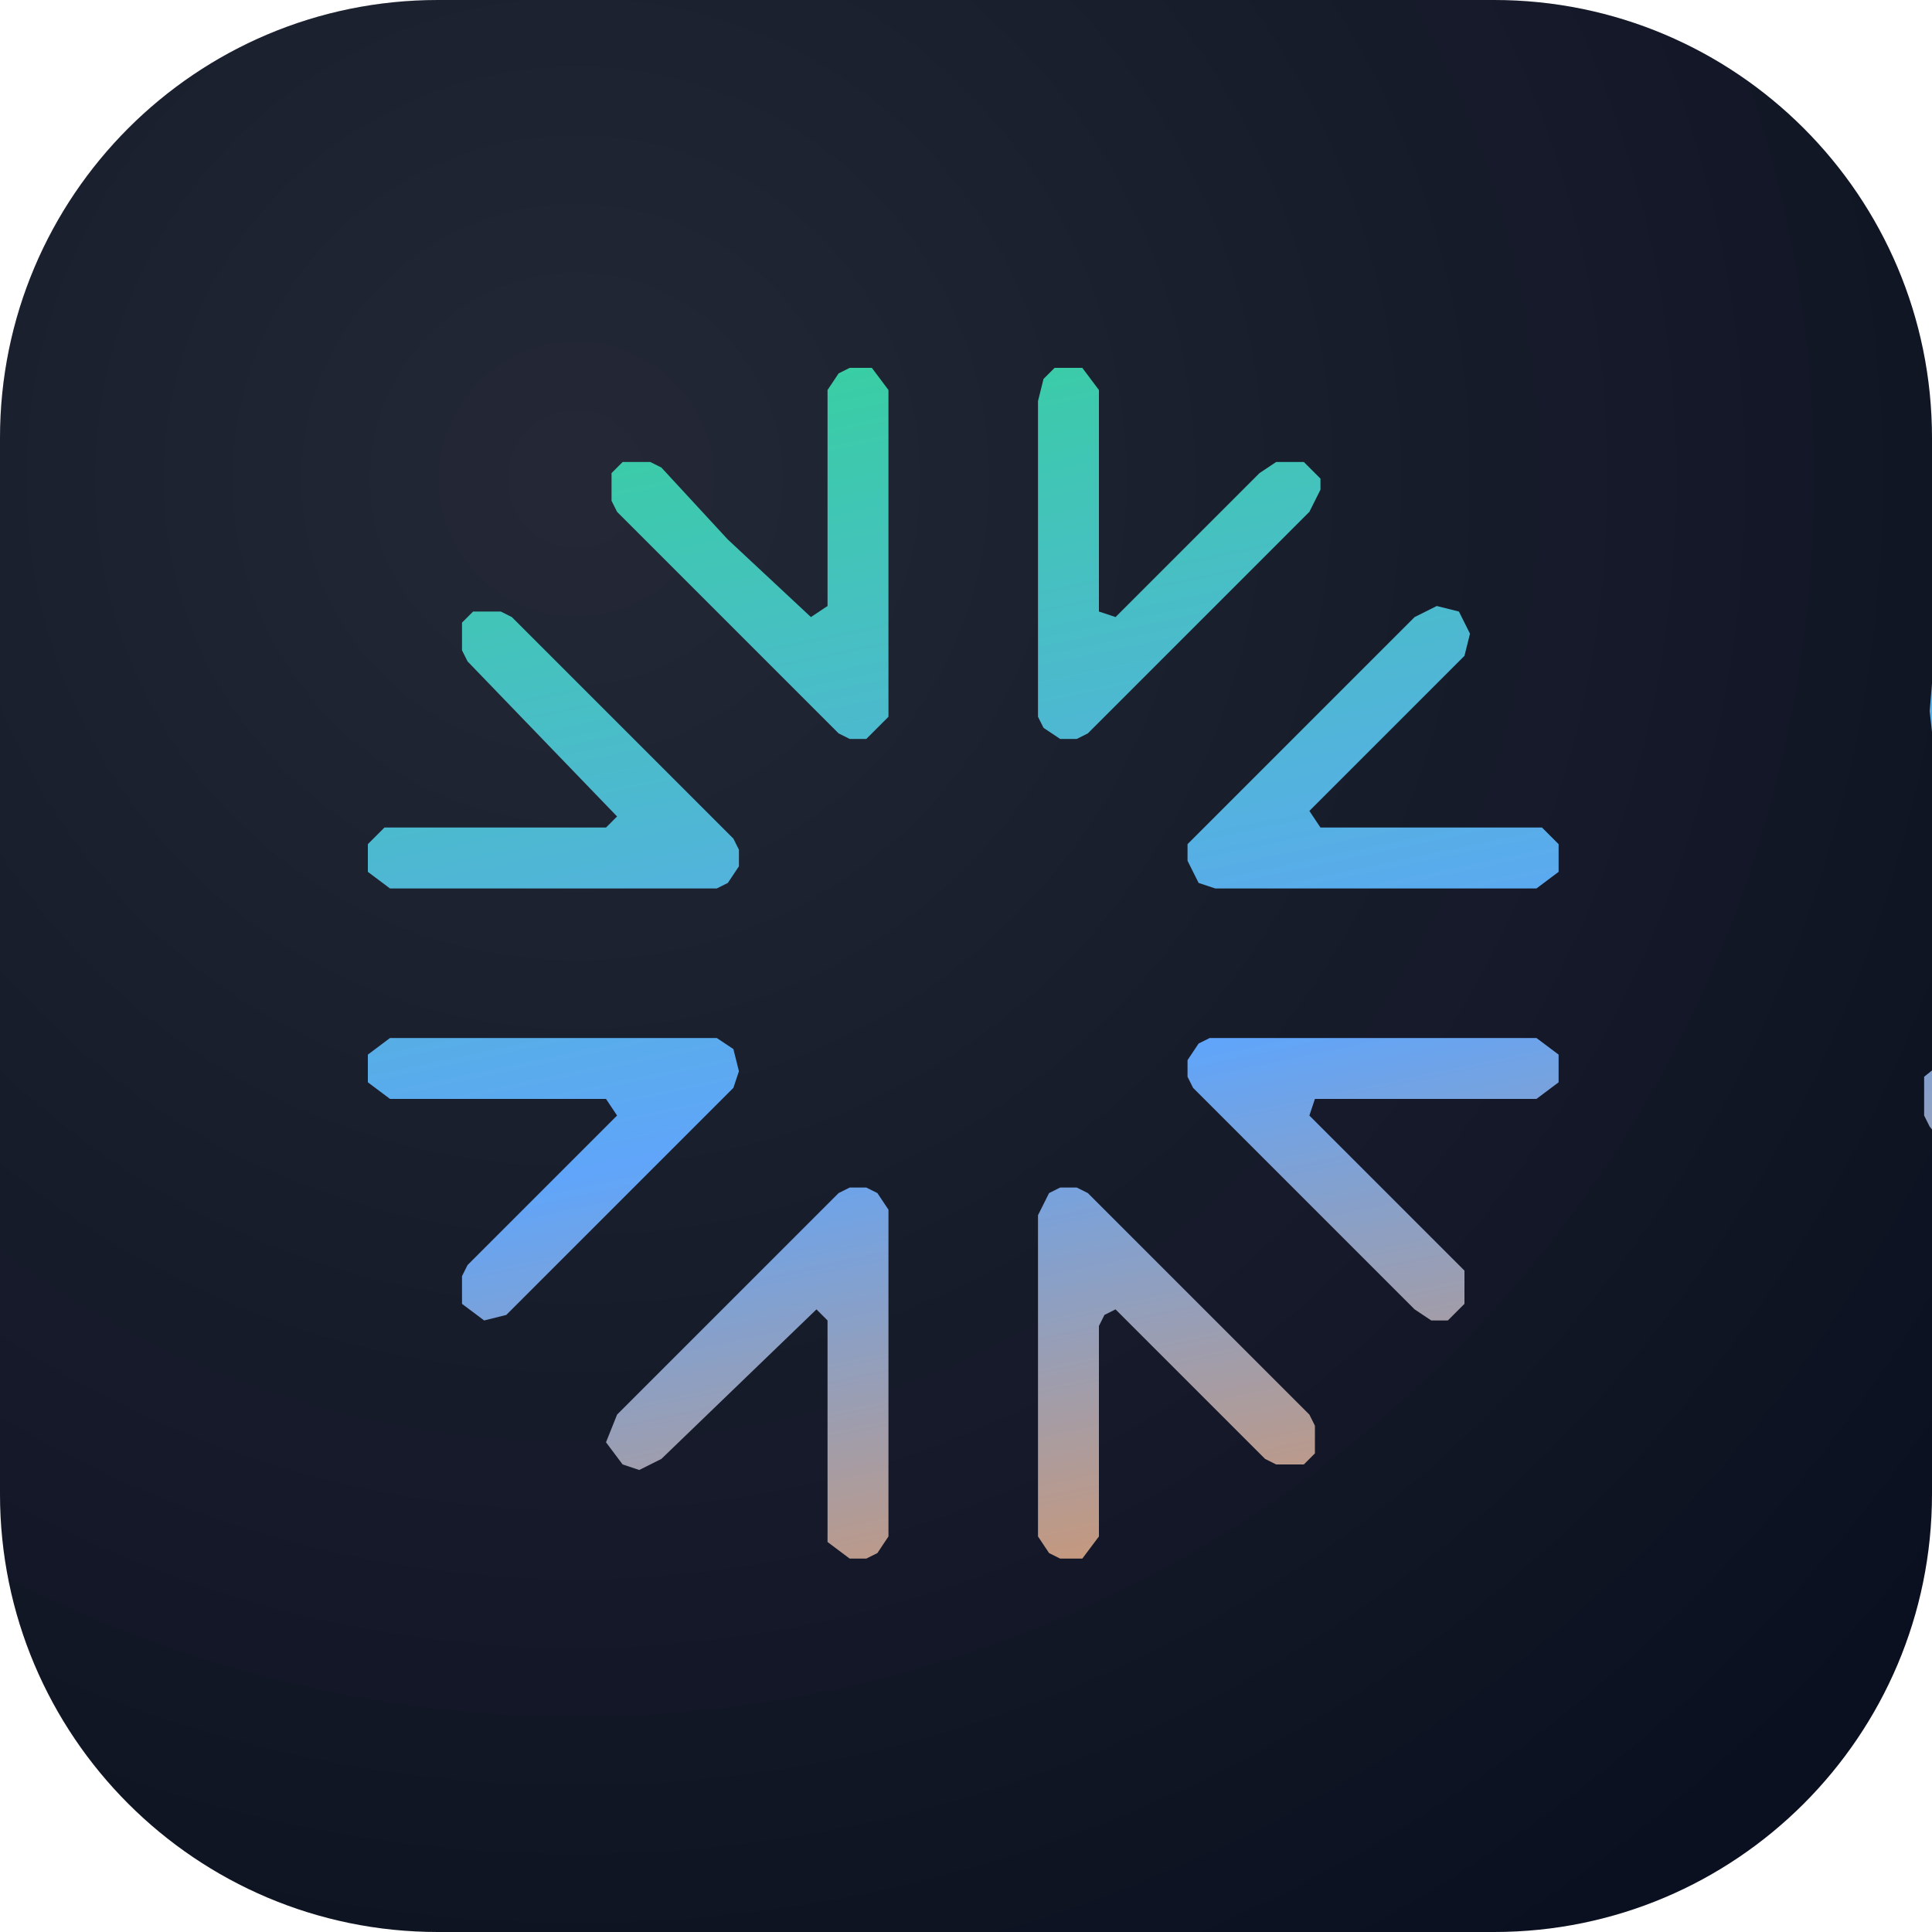
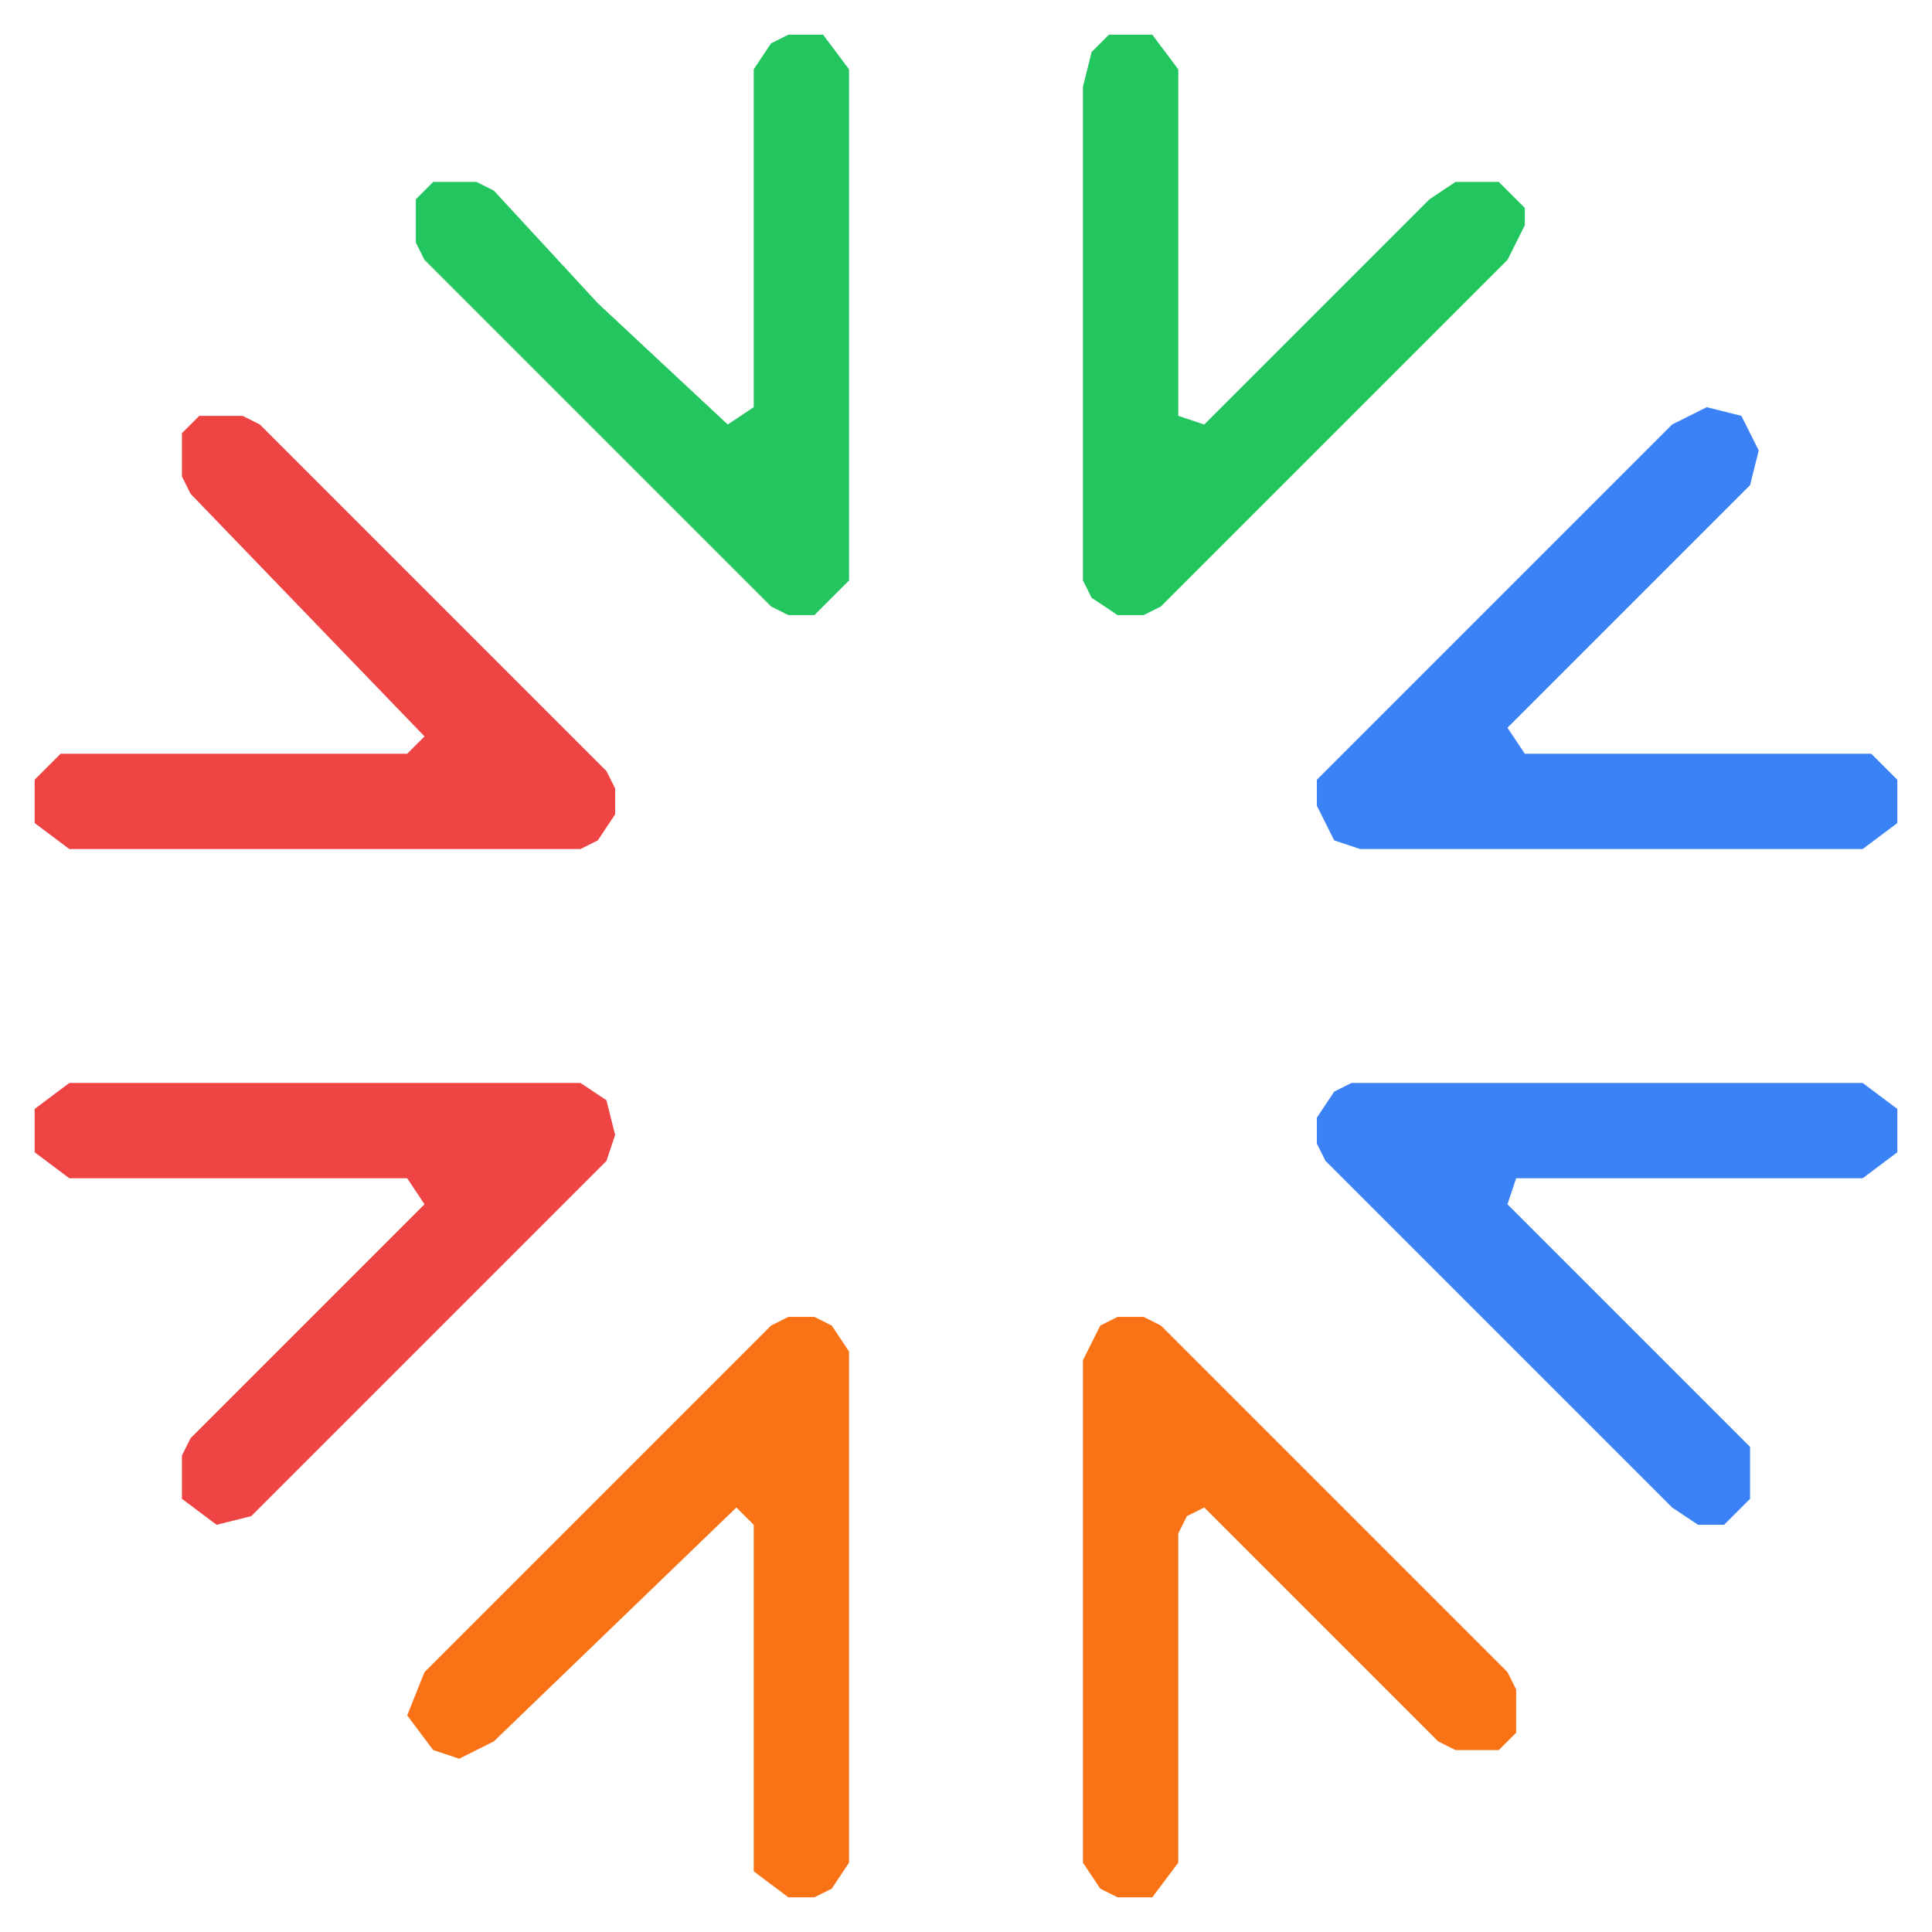
- <svg xmlns="http://www.w3.org/2000/svg" viewBox="0 0 300 300">
-   <defs>
-     <linearGradient id="g" x1="0" y1="0" x2="1" y2="1">
-       <stop offset="0" stop-color="#34D399" />
-       <stop offset=".36" stop-color="#60A5FA" />
-       <stop offset=".68" stop-color="#FB923C" />
-       <stop offset="1" stop-color="#F87171" />
-     </linearGradient>
-     <radialGradient id="glow" cx=".3" cy=".25" r=".9">
-       <stop offset="0" stop-color="#FFFFFF" stop-opacity=".10" />
-       <stop offset="1" stop-color="#FFFFFF" stop-opacity="0" />
-     </radialGradient>
-     <clipPath id="c">
-       <rect width="300" height="300" />
-     </clipPath>
-   </defs>
-   <rect width="300" height="300" rx="68" fill="#0B1020" />
-   <rect width="300" height="300" rx="68" fill="url(#glow)" />
-   <g clip-path="url(#c)">
-     <path transform="translate(150 150) scale(0.86) translate(-150 -150)" fill="url(#g)" fill-rule="evenodd" d="M 167.00 190.00 L 165.00 191.00 L 163.00 195.00 L 163.00 253.00 L 165.00 256.00 L 167.00 257.00 L 171.00 257.00 L 174.00 253.00 L 174.00 215.00 L 175.00 213.00 L 177.00 212.00 L 204.00 239.00 L 206.00 240.00 L 211.00 240.00 L 213.00 238.00 L 213.00 233.00 L 212.00 231.00 L 172.00 191.00 L 170.00 190.00 Z M 129.00 190.00 L 127.00 191.00 L 87.00 231.00 L 85.00 236.00 L 88.00 240.00 L 91.00 241.00 L 95.00 239.00 L 123.00 212.00 L 125.00 214.00 L 125.00 254.00 L 129.00 257.00 L 132.00 257.00 L 134.00 256.00 L 136.00 253.00 L 136.00 194.00 L 134.00 191.00 L 132.00 190.00 Z M 192.00 164.00 L 190.00 167.00 L 190.00 170.00 L 191.00 172.00 L 231.00 212.00 L 234.00 214.00 L 237.00 214.00 L 240.00 211.00 L 240.00 205.00 L 212.00 177.00 L 213.00 174.00 L 253.00 174.00 L 257.00 171.00 L 257.00 166.00 L 253.00 163.00 L 194.00 163.00 Z M 42.00 166.00 L 42.00 171.00 L 46.00 174.00 L 85.00 174.00 L 87.00 177.00 L 60.00 204.00 L 59.00 206.00 L 59.00 211.00 L 63.00 214.00 L 67.00 213.00 L 108.00 172.00 L 109.00 169.00 L 108.00 165.00 L 105.00 163.00 L 46.00 163.00 Z M 794.00 101.00 L 791.00 103.00 L 789.00 108.00 L 789.00 192.00 L 790.00 195.00 L 793.00 198.00 L 799.00 198.00 L 802.00 196.00 L 804.00 192.00 L 804.00 107.00 L 801.00 102.00 L 799.00 101.00 Z M 957.00 102.00 L 955.00 104.00 L 953.00 109.00 L 953.00 191.00 L 956.00 197.00 L 958.00 198.00 L 964.00 198.00 L 968.00 194.00 L 969.00 190.00 L 969.00 146.00 L 970.00 139.00 L 972.00 132.00 L 974.00 128.00 L 981.00 120.00 L 990.00 115.00 L 995.00 114.00 L 1008.00 114.00 L 1018.00 117.00 L 1021.00 119.00 L 1025.00 123.00 L 1029.00 130.00 L 1031.00 140.00 L 1031.00 192.00 L 1034.00 197.00 L 1036.00 198.00 L 1042.00 198.00 L 1046.00 194.00 L 1047.00 187.00 L 1047.00 143.00 L 1045.00 128.00 L 1043.00 122.00 L 1038.00 113.00 L 1031.00 106.00 L 1020.00 101.00 L 1014.00 100.00 L 997.00 100.00 L 992.00 101.00 L 984.00 104.00 L 974.00 112.00 L 970.00 111.00 L 968.00 105.00 L 965.00 102.00 L 963.00 101.00 L 959.00 101.00 Z M 859.00 103.00 L 846.00 110.00 L 838.00 118.00 L 835.00 122.00 L 832.00 128.00 L 829.00 137.00 L 829.00 165.00 L 836.00 179.00 L 838.00 182.00 L 845.00 189.00 L 852.00 194.00 L 859.00 197.00 L 875.00 200.00 L 885.00 200.00 L 895.00 198.00 L 909.00 192.00 L 921.00 180.00 L 927.00 169.00 L 929.00 162.00 L 929.00 139.00 L 927.00 130.00 L 924.00 124.00 L 919.00 117.00 L 912.00 110.00 L 899.00 103.00 L 893.00 101.00 L 887.00 100.00 L 869.00 100.00 Z M 868.00 115.00 L 873.00 114.00 L 884.00 114.00 L 896.00 117.00 L 904.00 123.00 L 908.00 127.00 L 911.00 132.00 L 914.00 142.00 L 914.00 158.00 L 912.00 165.00 L 908.00 172.00 L 900.00 180.00 L 888.00 186.00 L 871.00 186.00 L 859.00 181.00 L 852.00 175.00 L 847.00 168.00 L 845.00 163.00 L 843.00 152.00 L 843.00 147.00 L 846.00 134.00 L 850.00 127.00 L 855.00 122.00 L 859.00 119.00 Z M 611.00 104.00 L 600.00 111.00 L 594.00 117.00 L 591.00 121.00 L 586.00 131.00 L 584.00 137.00 L 584.00 164.00 L 589.00 176.00 L 593.00 182.00 L 604.00 192.00 L 611.00 196.00 L 621.00 199.00 L 627.00 200.00 L 640.00 200.00 L 653.00 198.00 L 664.00 193.00 L 667.00 191.00 L 676.00 182.00 L 676.00 174.00 L 674.00 172.00 L 672.00 171.00 L 668.00 171.00 L 664.00 173.00 L 656.00 181.00 L 643.00 186.00 L 629.00 186.00 L 621.00 184.00 L 617.00 182.00 L 609.00 176.00 L 603.00 168.00 L 600.00 162.00 L 600.00 160.00 L 603.00 156.00 L 628.00 155.00 L 675.00 156.00 L 678.00 155.00 L 681.00 153.00 L 683.00 149.00 L 683.00 138.00 L 680.00 127.00 L 674.00 118.00 L 666.00 110.00 L 662.00 107.00 L 651.00 102.00 L 644.00 100.00 L 623.00 100.00 Z M 601.00 136.00 L 606.00 126.00 L 610.00 122.00 L 617.00 117.00 L 626.00 114.00 L 636.00 113.00 L 645.00 115.00 L 650.00 117.00 L 658.00 122.00 L 663.00 128.00 L 666.00 134.00 L 667.00 139.00 L 666.00 141.00 L 661.00 143.00 L 604.00 142.00 L 601.00 139.00 Z M 540.00 105.00 L 533.00 102.00 L 525.00 100.00 L 506.00 100.00 L 499.00 102.00 L 488.00 108.00 L 483.00 112.00 L 480.00 113.00 L 478.00 111.00 L 475.00 103.00 L 474.00 103.00 L 472.00 101.00 L 467.00 101.00 L 464.00 104.00 L 462.00 109.00 L 462.00 230.00 L 464.00 235.00 L 467.00 237.00 L 472.00 237.00 L 474.00 236.00 L 477.00 232.00 L 478.00 223.00 L 477.00 213.00 L 477.00 189.00 L 480.00 186.00 L 489.00 193.00 L 491.00 193.00 L 499.00 198.00 L 508.00 200.00 L 523.00 200.00 L 536.00 197.00 L 543.00 193.00 L 553.00 184.00 L 557.00 178.00 L 560.00 172.00 L 563.00 163.00 L 564.00 154.00 L 563.00 138.00 L 560.00 128.00 L 557.00 122.00 L 554.00 119.00 L 553.00 116.00 L 545.00 108.00 Z M 501.00 115.00 L 515.00 113.00 L 521.00 114.00 L 529.00 117.00 L 535.00 121.00 L 542.00 128.00 L 545.00 133.00 L 548.00 143.00 L 548.00 156.00 L 546.00 164.00 L 541.00 173.00 L 535.00 178.00 L 534.00 180.00 L 527.00 184.00 L 521.00 186.00 L 508.00 186.00 L 499.00 184.00 L 492.00 180.00 L 483.00 171.00 L 479.00 162.00 L 477.00 150.00 L 478.00 141.00 L 480.00 135.00 L 484.00 127.00 L 490.00 121.00 L 496.00 117.00 Z M 61.00 86.00 L 59.00 88.00 L 59.00 93.00 L 60.00 95.00 L 87.00 123.00 L 85.00 125.00 L 45.00 125.00 L 42.00 128.00 L 42.00 133.00 L 46.00 136.00 L 105.00 136.00 L 107.00 135.00 L 109.00 132.00 L 109.00 129.00 L 108.00 127.00 L 68.00 87.00 L 66.00 86.00 Z M 239.00 86.00 L 235.00 85.00 L 231.00 87.00 L 190.00 128.00 L 190.00 131.00 L 192.00 135.00 L 195.00 136.00 L 253.00 136.00 L 257.00 133.00 L 257.00 128.00 L 254.00 125.00 L 214.00 125.00 L 212.00 122.00 L 240.00 94.00 L 241.00 90.00 Z M 707.00 69.00 L 704.00 71.00 L 702.00 77.00 L 702.00 170.00 L 704.00 177.00 L 710.00 188.00 L 715.00 193.00 L 724.00 198.00 L 728.00 199.00 L 748.00 199.00 L 755.00 197.00 L 762.00 193.00 L 766.00 189.00 L 770.00 183.00 L 770.00 177.00 L 767.00 173.00 L 761.00 173.00 L 754.00 181.00 L 744.00 186.00 L 733.00 186.00 L 728.00 184.00 L 722.00 179.00 L 719.00 173.00 L 718.00 169.00 L 718.00 120.00 L 719.00 118.00 L 726.00 116.00 L 759.00 116.00 L 764.00 114.00 L 765.00 112.00 L 765.00 106.00 L 763.00 104.00 L 758.00 102.00 L 721.00 102.00 L 718.00 99.00 L 717.00 94.00 L 717.00 73.00 L 716.00 71.00 L 713.00 69.00 Z M 793.00 61.00 L 789.00 64.00 L 787.00 68.00 L 787.00 73.00 L 788.00 75.00 L 792.00 79.00 L 794.00 80.00 L 799.00 80.00 L 802.00 79.00 L 806.00 74.00 L 806.00 67.00 L 805.00 65.00 L 800.00 61.00 Z M 351.00 65.00 L 341.00 70.00 L 330.00 81.00 L 325.00 92.00 L 324.00 104.00 L 325.00 113.00 L 327.00 119.00 L 329.00 122.00 L 338.00 130.00 L 342.00 132.00 L 352.00 135.00 L 376.00 138.00 L 395.00 138.00 L 410.00 141.00 L 416.00 144.00 L 422.00 150.00 L 423.00 153.00 L 423.00 161.00 L 422.00 166.00 L 419.00 171.00 L 412.00 178.00 L 409.00 180.00 L 401.00 183.00 L 390.00 185.00 L 374.00 185.00 L 359.00 182.00 L 346.00 176.00 L 338.00 169.00 L 333.00 166.00 L 328.00 166.00 L 323.00 170.00 L 323.00 177.00 L 324.00 179.00 L 329.00 185.00 L 339.00 192.00 L 344.00 193.00 L 349.00 196.00 L 362.00 199.00 L 370.00 200.00 L 392.00 200.00 L 405.00 198.00 L 421.00 192.00 L 429.00 186.00 L 433.00 181.00 L 437.00 174.00 L 440.00 165.00 L 440.00 153.00 L 437.00 142.00 L 433.00 135.00 L 426.00 129.00 L 417.00 125.00 L 409.00 123.00 L 389.00 121.00 L 373.00 121.00 L 362.00 120.00 L 351.00 117.00 L 347.00 115.00 L 344.00 112.00 L 341.00 105.00 L 341.00 100.00 L 342.00 95.00 L 344.00 91.00 L 352.00 82.00 L 360.00 78.00 L 368.00 76.00 L 392.00 76.00 L 400.00 78.00 L 410.00 82.00 L 422.00 91.00 L 429.00 91.00 L 433.00 87.00 L 433.00 80.00 L 430.00 76.00 L 424.00 71.00 L 412.00 65.00 L 397.00 61.00 L 367.00 61.00 Z M 166.00 42.00 L 164.00 44.00 L 163.00 48.00 L 163.00 105.00 L 164.00 107.00 L 167.00 109.00 L 170.00 109.00 L 172.00 108.00 L 212.00 68.00 L 214.00 64.00 L 214.00 62.00 L 211.00 59.00 L 206.00 59.00 L 203.00 61.00 L 177.00 87.00 L 174.00 86.00 L 174.00 46.00 L 171.00 42.00 Z M 129.00 42.00 L 127.00 43.00 L 125.00 46.00 L 125.00 85.00 L 122.00 87.00 L 107.00 73.00 L 95.00 60.00 L 93.00 59.00 L 88.00 59.00 L 86.00 61.00 L 86.00 66.00 L 87.00 68.00 L 127.00 108.00 L 129.00 109.00 L 132.00 109.00 L 136.00 105.00 L 136.00 46.00 L 133.00 42.00 Z" />
-   </g>
+ <svg xmlns="http://www.w3.org/2000/svg" viewBox="38 38 223 223">
+   <path fill="#22C55E" d="M 129.00 42.00 L 127.00 43.00 L 125.00 46.00 L 125.00 85.00 L 122.00 87.00 L 107.00 73.00 L 95.00 60.00 L 93.00 59.00 L 88.00 59.00 L 86.00 61.00 L 86.00 66.00 L 87.00 68.00 L 127.00 108.00 L 129.00 109.00 L 132.00 109.00 L 136.00 105.00 L 136.00 46.00 L 133.00 42.00 Z" />
+   <path fill="#22C55E" d="M 166.00 42.00 L 164.00 44.00 L 163.00 48.00 L 163.00 105.00 L 164.00 107.00 L 167.00 109.00 L 170.00 109.00 L 172.00 108.00 L 212.00 68.00 L 214.00 64.00 L 214.00 62.00 L 211.00 59.00 L 206.00 59.00 L 203.00 61.00 L 177.00 87.00 L 174.00 86.00 L 174.00 46.00 L 171.00 42.00 Z" />
+   <path fill="#3B82F6" d="M 239.00 86.00 L 235.00 85.00 L 231.00 87.00 L 190.00 128.00 L 190.00 131.00 L 192.00 135.00 L 195.00 136.00 L 253.00 136.00 L 257.00 133.00 L 257.00 128.00 L 254.00 125.00 L 214.00 125.00 L 212.00 122.00 L 240.00 94.00 L 241.00 90.00 Z" />
+   <path fill="#3B82F6" d="M 192.00 164.00 L 190.00 167.00 L 190.00 170.00 L 191.00 172.00 L 231.00 212.00 L 234.00 214.00 L 237.00 214.00 L 240.00 211.00 L 240.00 205.00 L 212.00 177.00 L 213.00 174.00 L 253.00 174.00 L 257.00 171.00 L 257.00 166.00 L 253.00 163.00 L 194.00 163.00 Z" />
+   <path fill="#F97316" d="M 167.00 190.00 L 165.00 191.00 L 163.00 195.00 L 163.00 253.00 L 165.00 256.00 L 167.00 257.00 L 171.00 257.00 L 174.00 253.00 L 174.00 215.00 L 175.00 213.00 L 177.00 212.00 L 204.00 239.00 L 206.00 240.00 L 211.00 240.00 L 213.00 238.00 L 213.00 233.00 L 212.00 231.00 L 172.00 191.00 L 170.00 190.00 Z" />
+   <path fill="#F97316" d="M 129.00 190.00 L 127.00 191.00 L 87.00 231.00 L 85.00 236.00 L 88.00 240.00 L 91.00 241.00 L 95.00 239.00 L 123.00 212.00 L 125.00 214.00 L 125.00 254.00 L 129.00 257.00 L 132.00 257.00 L 134.00 256.00 L 136.00 253.00 L 136.00 194.00 L 134.00 191.00 L 132.00 190.00 Z" />
+   <path fill="#EF4444" d="M 42.00 166.00 L 42.00 171.00 L 46.00 174.00 L 85.00 174.00 L 87.00 177.00 L 60.00 204.00 L 59.00 206.00 L 59.00 211.00 L 63.00 214.00 L 67.00 213.00 L 108.00 172.00 L 109.00 169.00 L 108.00 165.00 L 105.00 163.00 L 46.00 163.00 Z" />
+   <path fill="#EF4444" d="M 61.00 86.00 L 59.00 88.00 L 59.00 93.00 L 60.00 95.00 L 87.00 123.00 L 85.00 125.00 L 45.00 125.00 L 42.00 128.00 L 42.00 133.00 L 46.00 136.00 L 105.00 136.00 L 107.00 135.00 L 109.00 132.00 L 109.00 129.00 L 108.00 127.00 L 68.00 87.00 L 66.00 86.00 Z" />
</svg>
